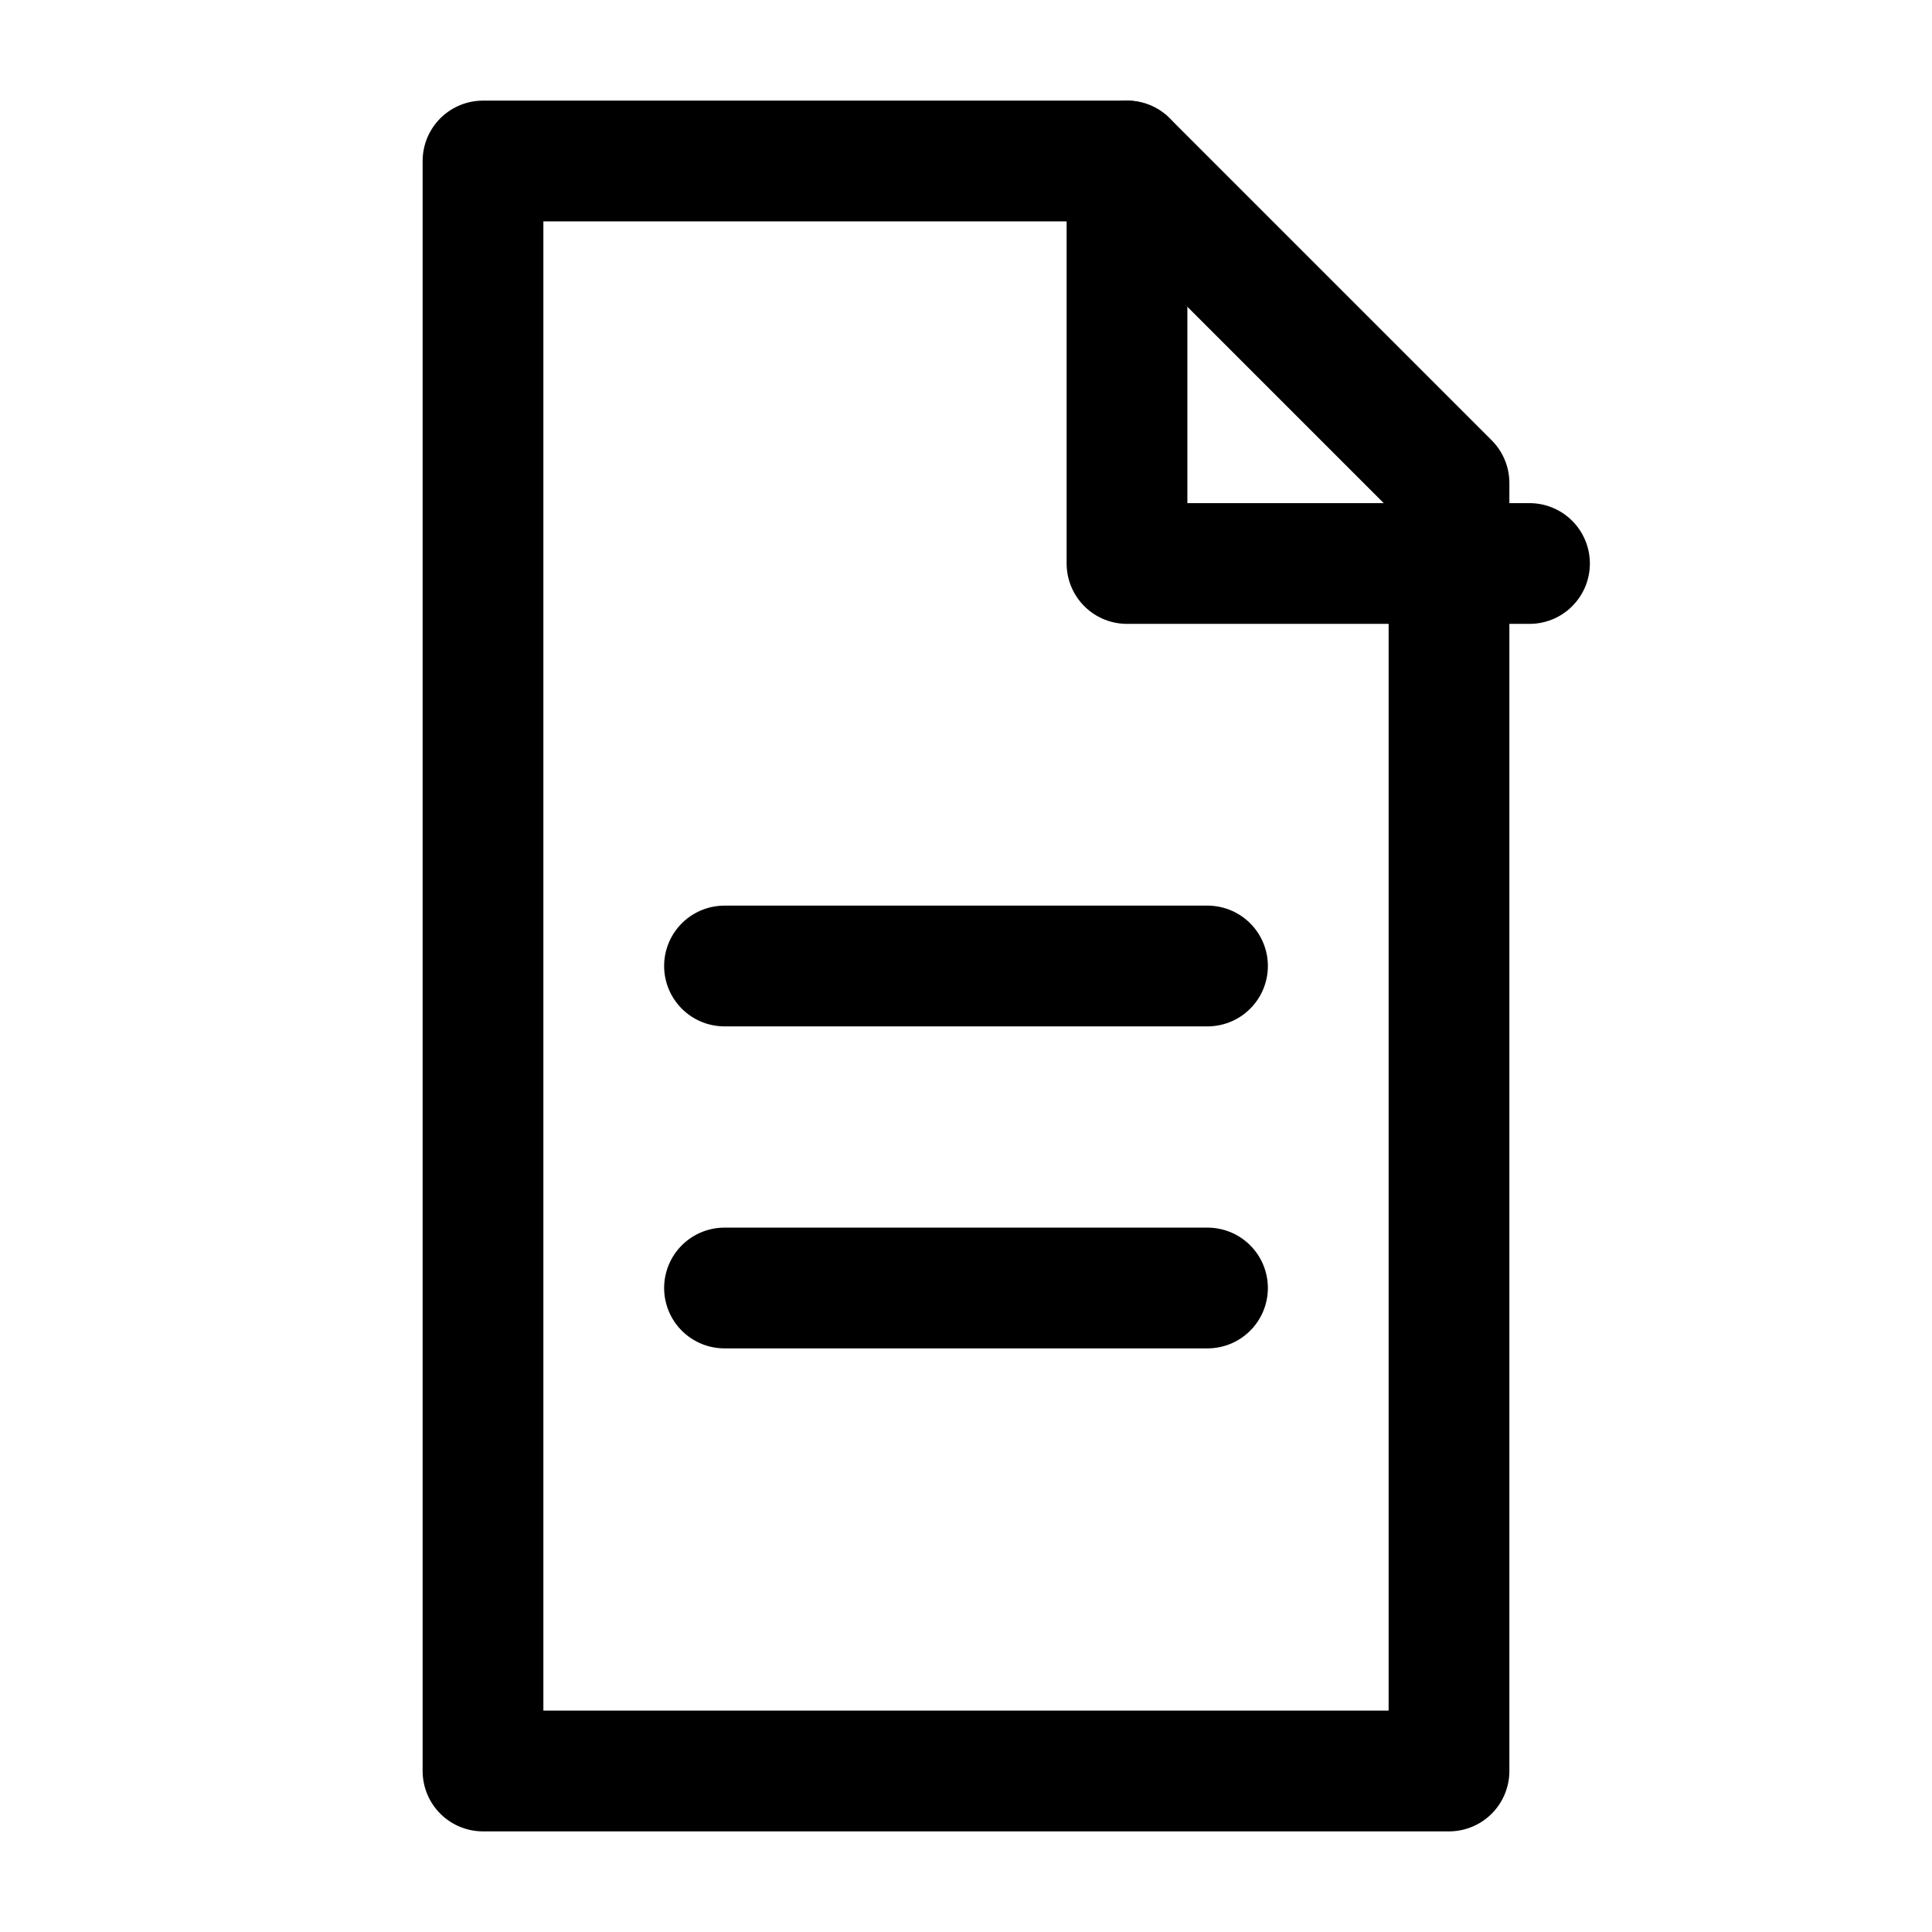
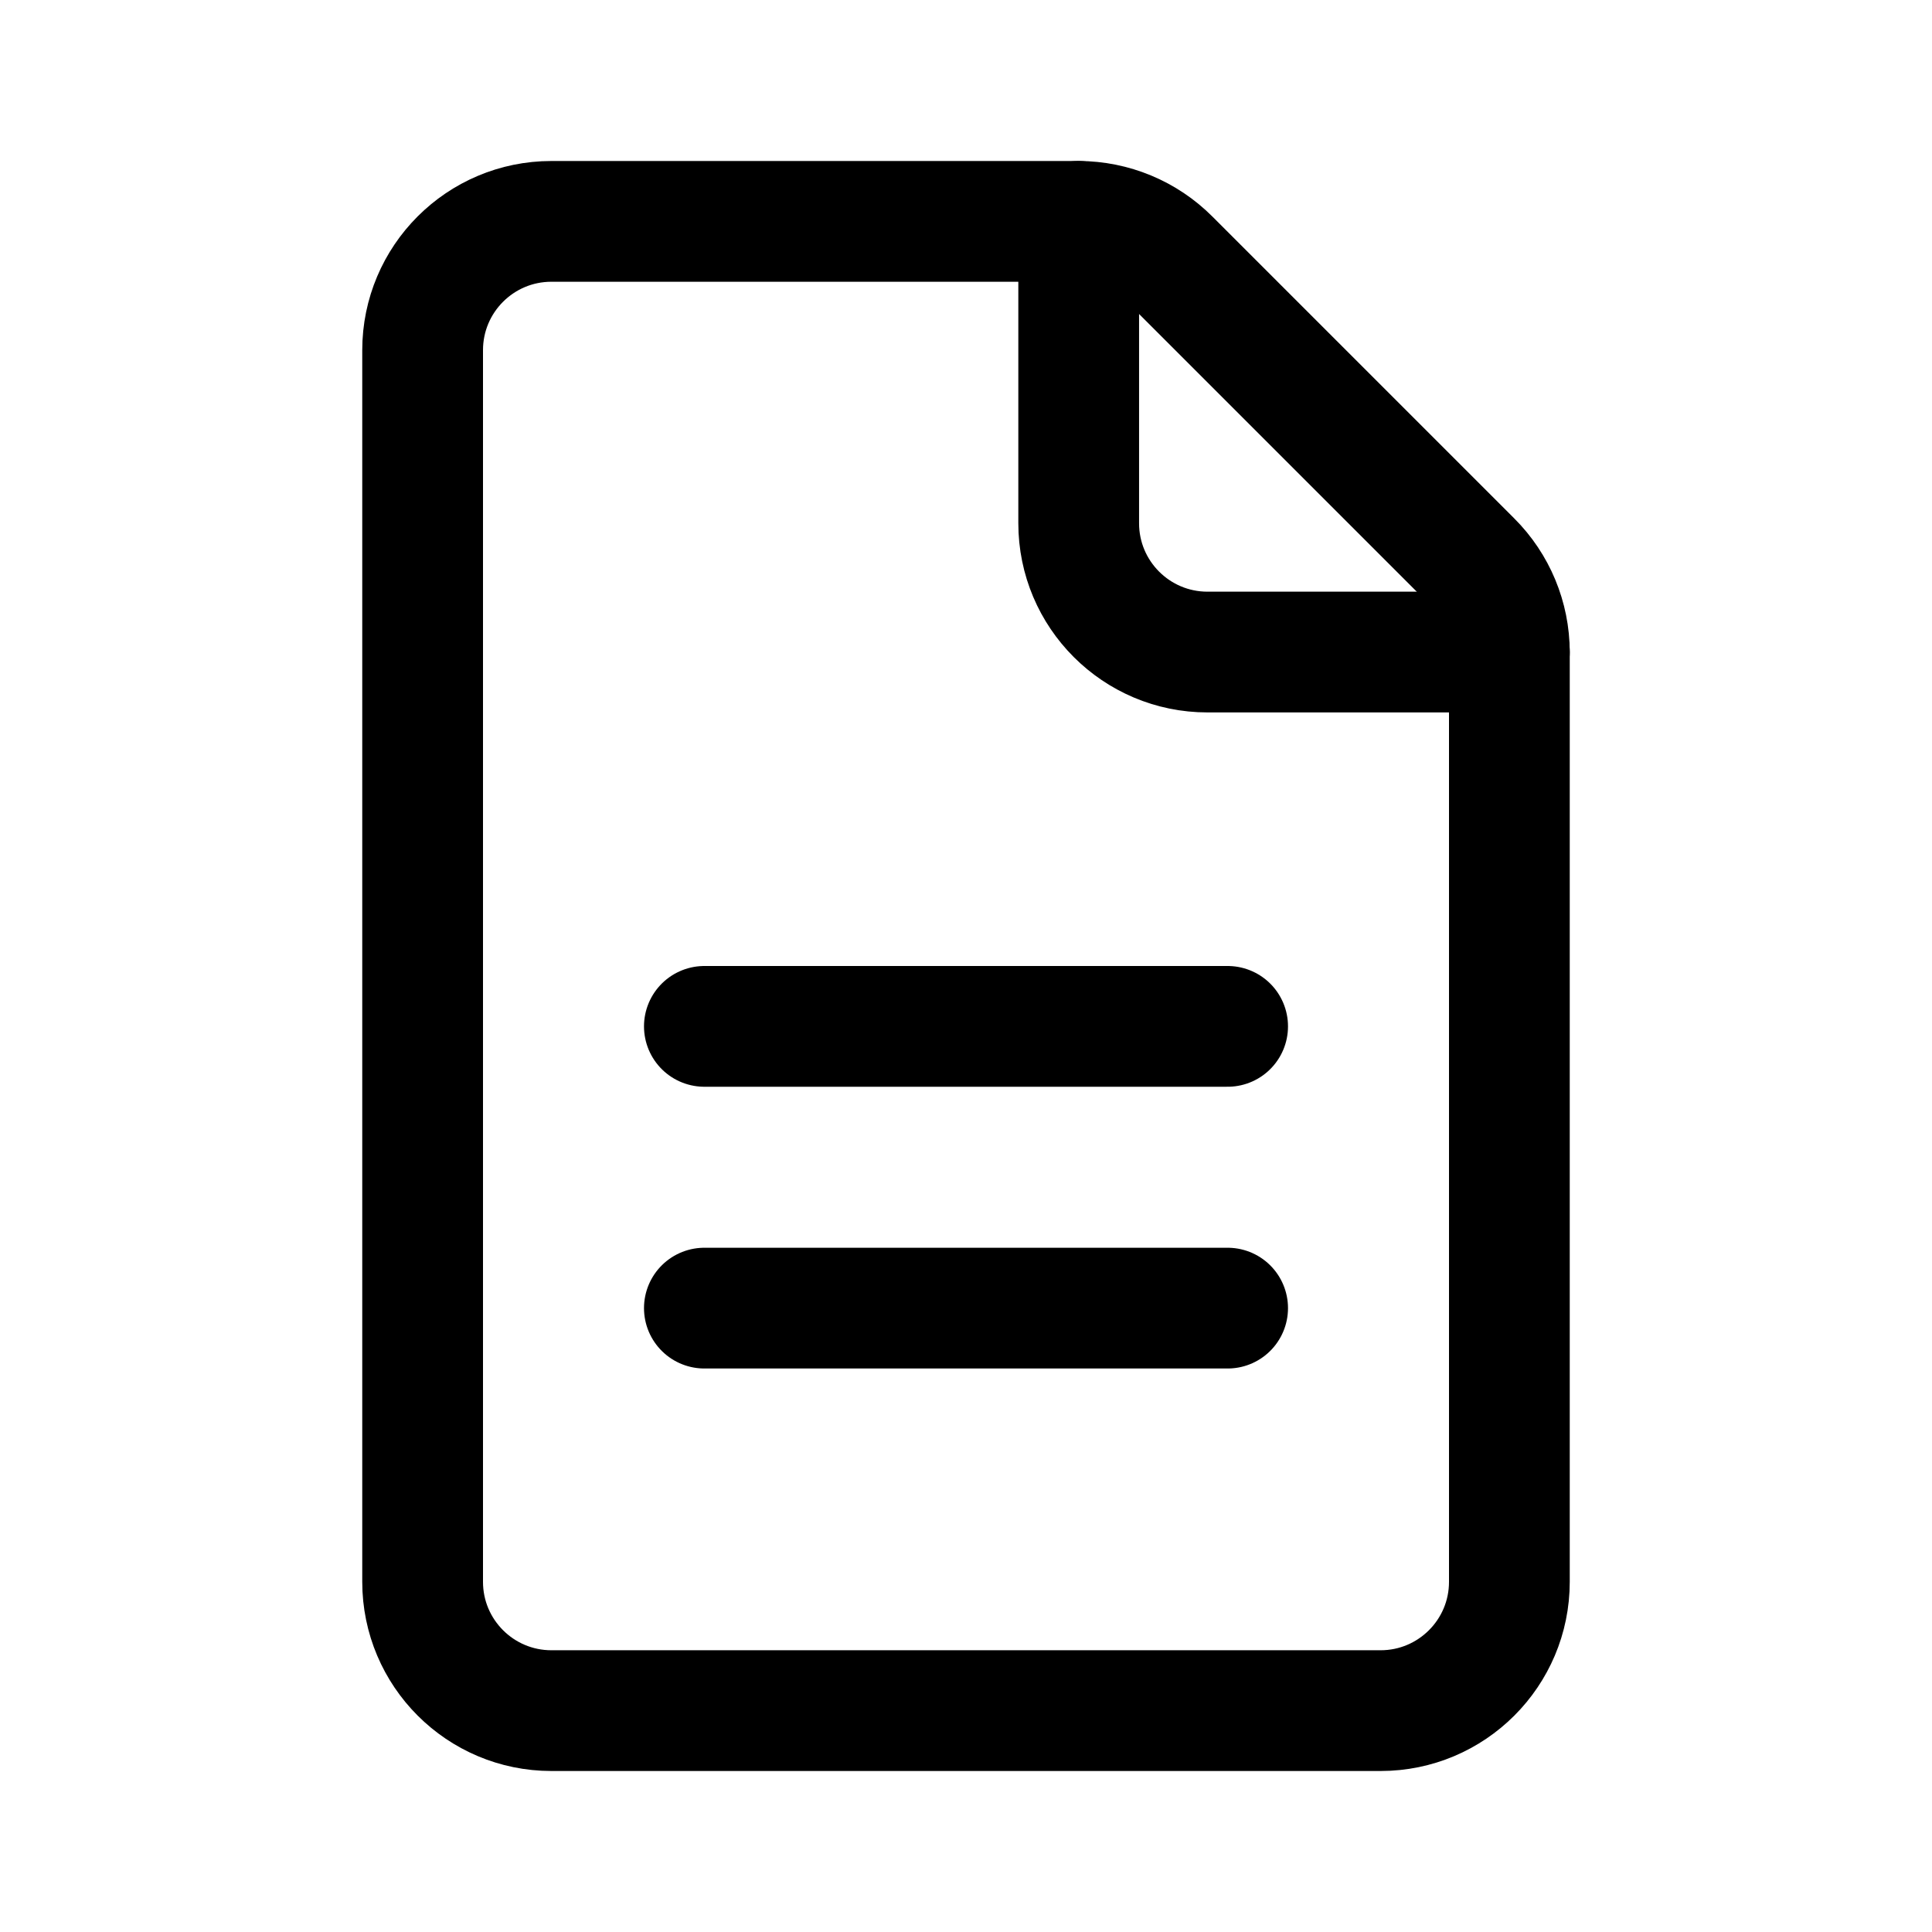
<svg xmlns="http://www.w3.org/2000/svg" viewBox="0 0 24 24" fill="none" stroke="currentColor" stroke-width="1.5" stroke-linecap="round" stroke-linejoin="round" aria-hidden="true">
-   <path d="M6 2h8l4 4v16H6z" />
-   <path d="M14 2v5h5M9 12h6M9 16h6" />
+   <path d="M13.4 2.75H6.85a1.6 1.6 0 0 0-1.6 1.6v15.3a1.6 1.6 0 0 0 1.6 1.6h10.3a1.6 1.6 0 0 0 1.6-1.6V8.1a1.6 1.6 0 0 0-.47-1.13l-3.75-3.75a1.6 1.6 0 0 0-1.13-.47Z" />
+   <path d="M13.4 2.75V6.5a1.6 1.6 0 0 0 1.6 1.6h3.75M8.75 12.75h6.5M8.75 16.25h6.5" />
</svg>
